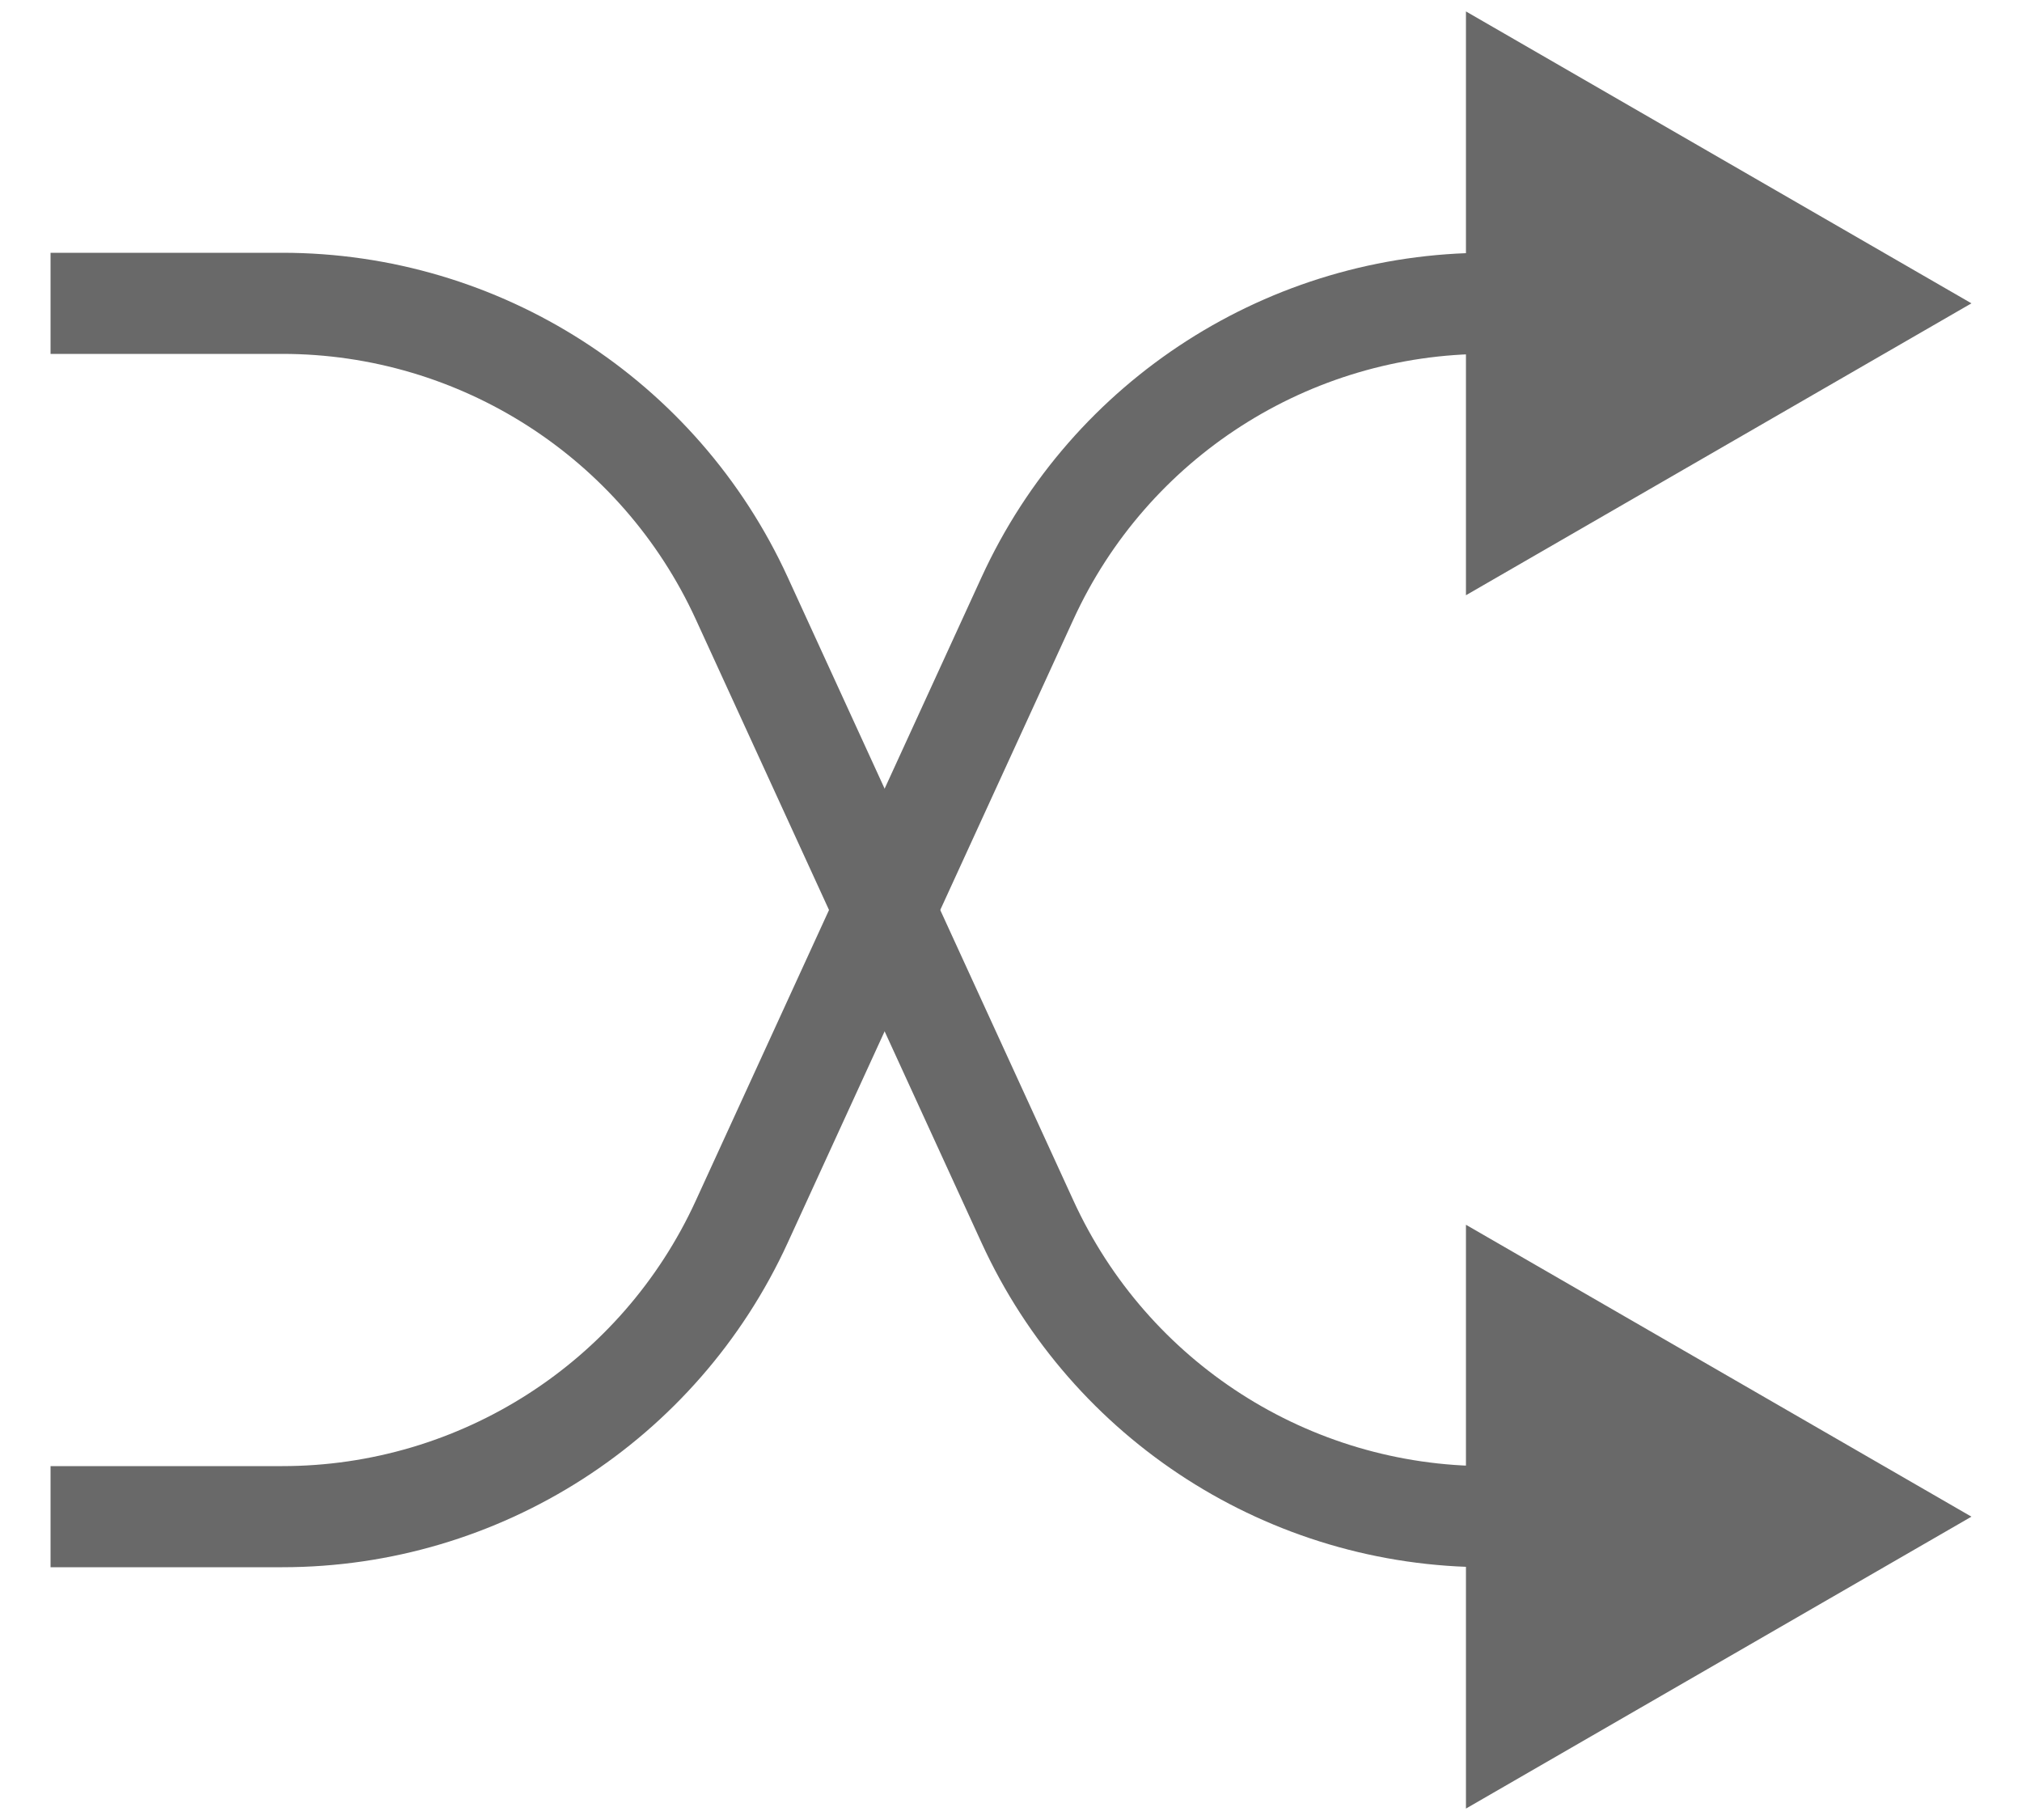
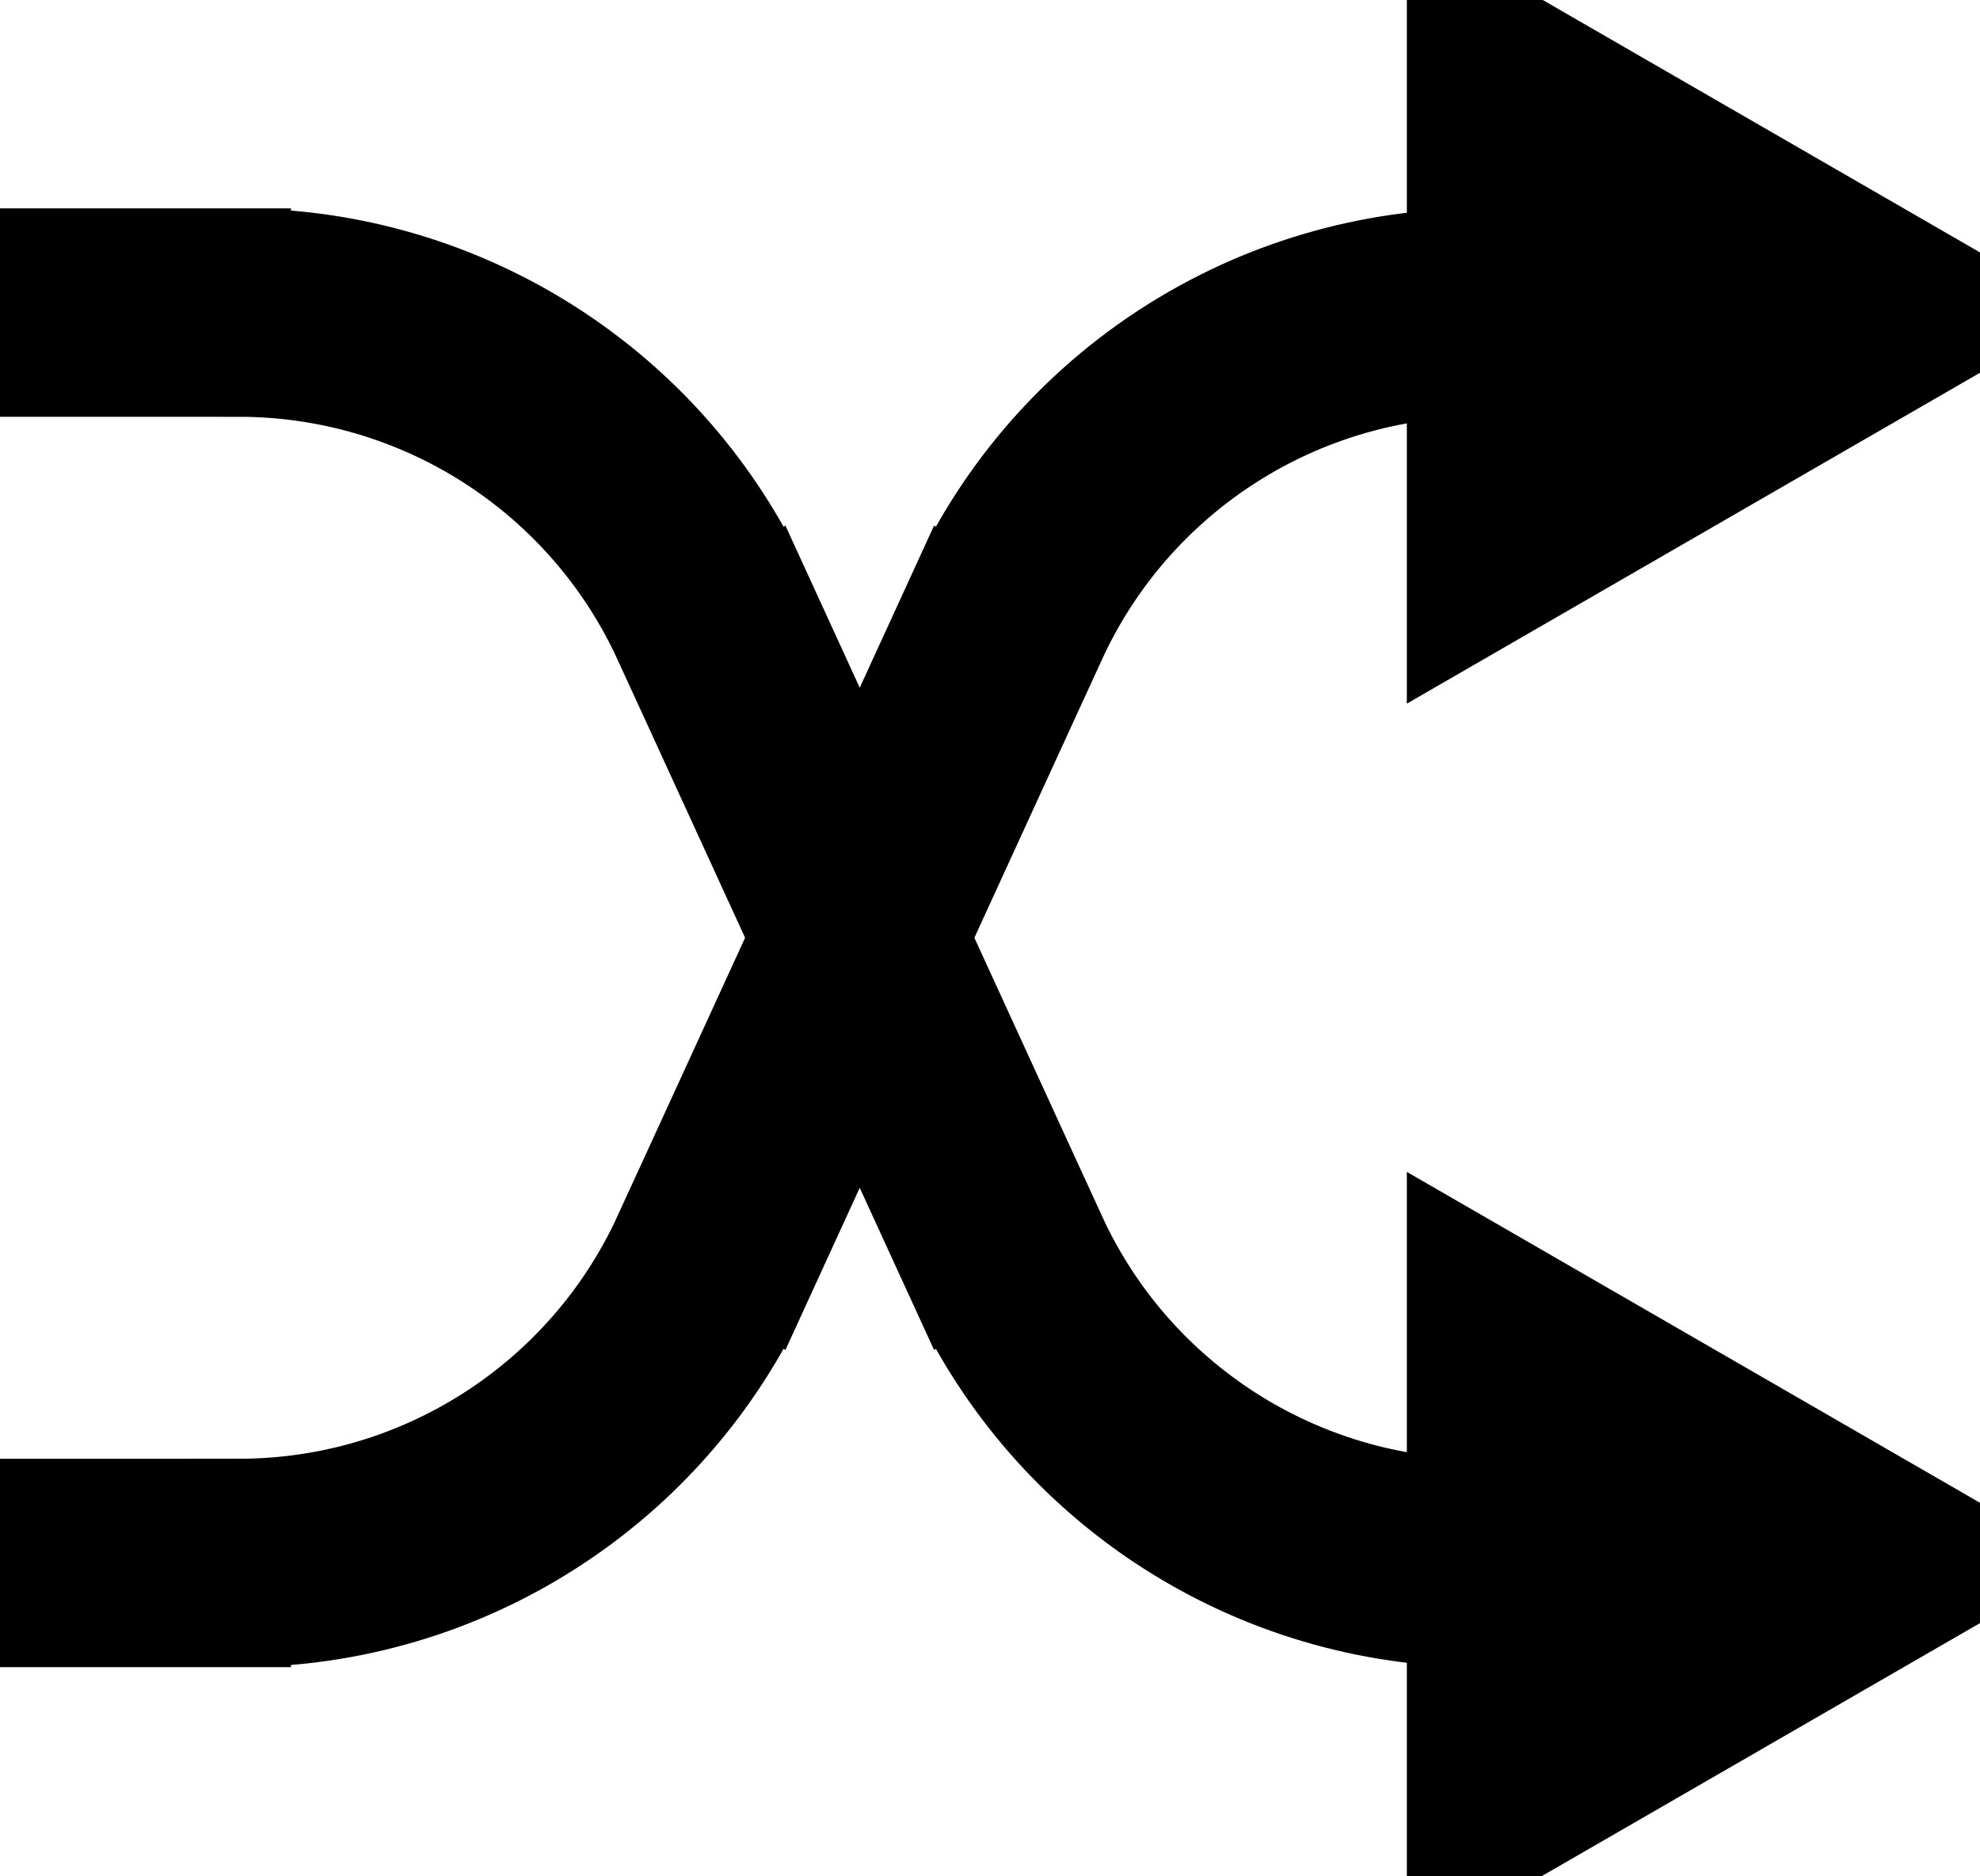
- <svg xmlns="http://www.w3.org/2000/svg" width="20" height="18" viewBox="0 0 20 18" fill="none">
-   <path d="M19.5 15L14.5 12.113V17.887L19.5 15ZM10.163 12.083L9.709 12.292L10.163 12.083ZM7.337 5.917L6.882 6.125L7.337 5.917ZM0.5 3.5H2.792V2.5H0.5V3.5ZM6.882 6.125L9.709 12.292L10.618 11.875L7.791 5.708L6.882 6.125ZM14.709 15.5H15V14.5H14.709V15.5ZM9.709 12.292C10.605 14.247 12.558 15.5 14.709 15.5V14.5C12.949 14.5 11.351 13.475 10.618 11.875L9.709 12.292ZM2.792 3.5C4.551 3.5 6.149 4.526 6.882 6.125L7.791 5.708C6.895 3.753 4.942 2.5 2.792 2.5V3.5Z" fill="#696969" />
-   <path d="M19.5 3L14.5 5.887V0.113L19.5 3ZM10.163 5.917L9.709 5.708L10.163 5.917ZM7.337 12.083L6.882 11.875L7.337 12.083ZM0.5 14.5H2.792V15.5H0.5V14.5ZM6.882 11.875L9.709 5.708L10.618 6.125L7.791 12.292L6.882 11.875ZM14.709 2.5H15V3.5H14.709V2.5ZM9.709 5.708C10.605 3.753 12.558 2.5 14.709 2.5V3.5C12.949 3.5 11.351 4.526 10.618 6.125L9.709 5.708ZM2.792 14.5C4.551 14.5 6.149 13.475 6.882 11.875L7.791 12.292C6.895 14.247 4.942 15.5 2.792 15.5V14.5Z" fill="#696969" />
+ <svg xmlns="http://www.w3.org/2000/svg" width="19" height="18" viewBox="0 0 19 18" stroke="currentColor">
+   <path d="M19 15L14 12.113V17.887L19 15ZM9.663 12.083L9.209 12.292L9.663 12.083ZM6.837 5.917L6.382 6.125L6.837 5.917ZM0 3.5H2.292V2.5H0V3.5ZM6.382 6.125L9.209 12.292L10.118 11.875L7.291 5.708L6.382 6.125ZM14.209 15.5H14.5V14.5H14.209V15.5ZM9.209 12.292C10.105 14.247 12.058 15.5 14.209 15.5V14.5C12.449 14.5 10.851 13.475 10.118 11.875L9.209 12.292ZM2.292 3.5C4.051 3.5 5.649 4.526 6.382 6.125L7.291 5.708C6.395 3.753 4.442 2.5 2.292 2.5V3.5Z" />
+   <path d="M19 3L14 5.887V0.113L19 3ZM9.663 5.917L9.209 5.708L9.663 5.917ZM6.837 12.083L6.382 11.875L6.837 12.083ZM0 14.5H2.292V15.5H0V14.5ZM6.382 11.875L9.209 5.708L10.118 6.125L7.291 12.292L6.382 11.875ZM14.209 2.5H14.5V3.5H14.209V2.5ZM9.209 5.708C10.105 3.753 12.058 2.5 14.209 2.5V3.5C12.449 3.5 10.851 4.526 10.118 6.125L9.209 5.708ZM2.292 14.5C4.051 14.5 5.649 13.475 6.382 11.875L7.291 12.292C6.395 14.247 4.442 15.5 2.292 15.5V14.5Z" />
</svg>
